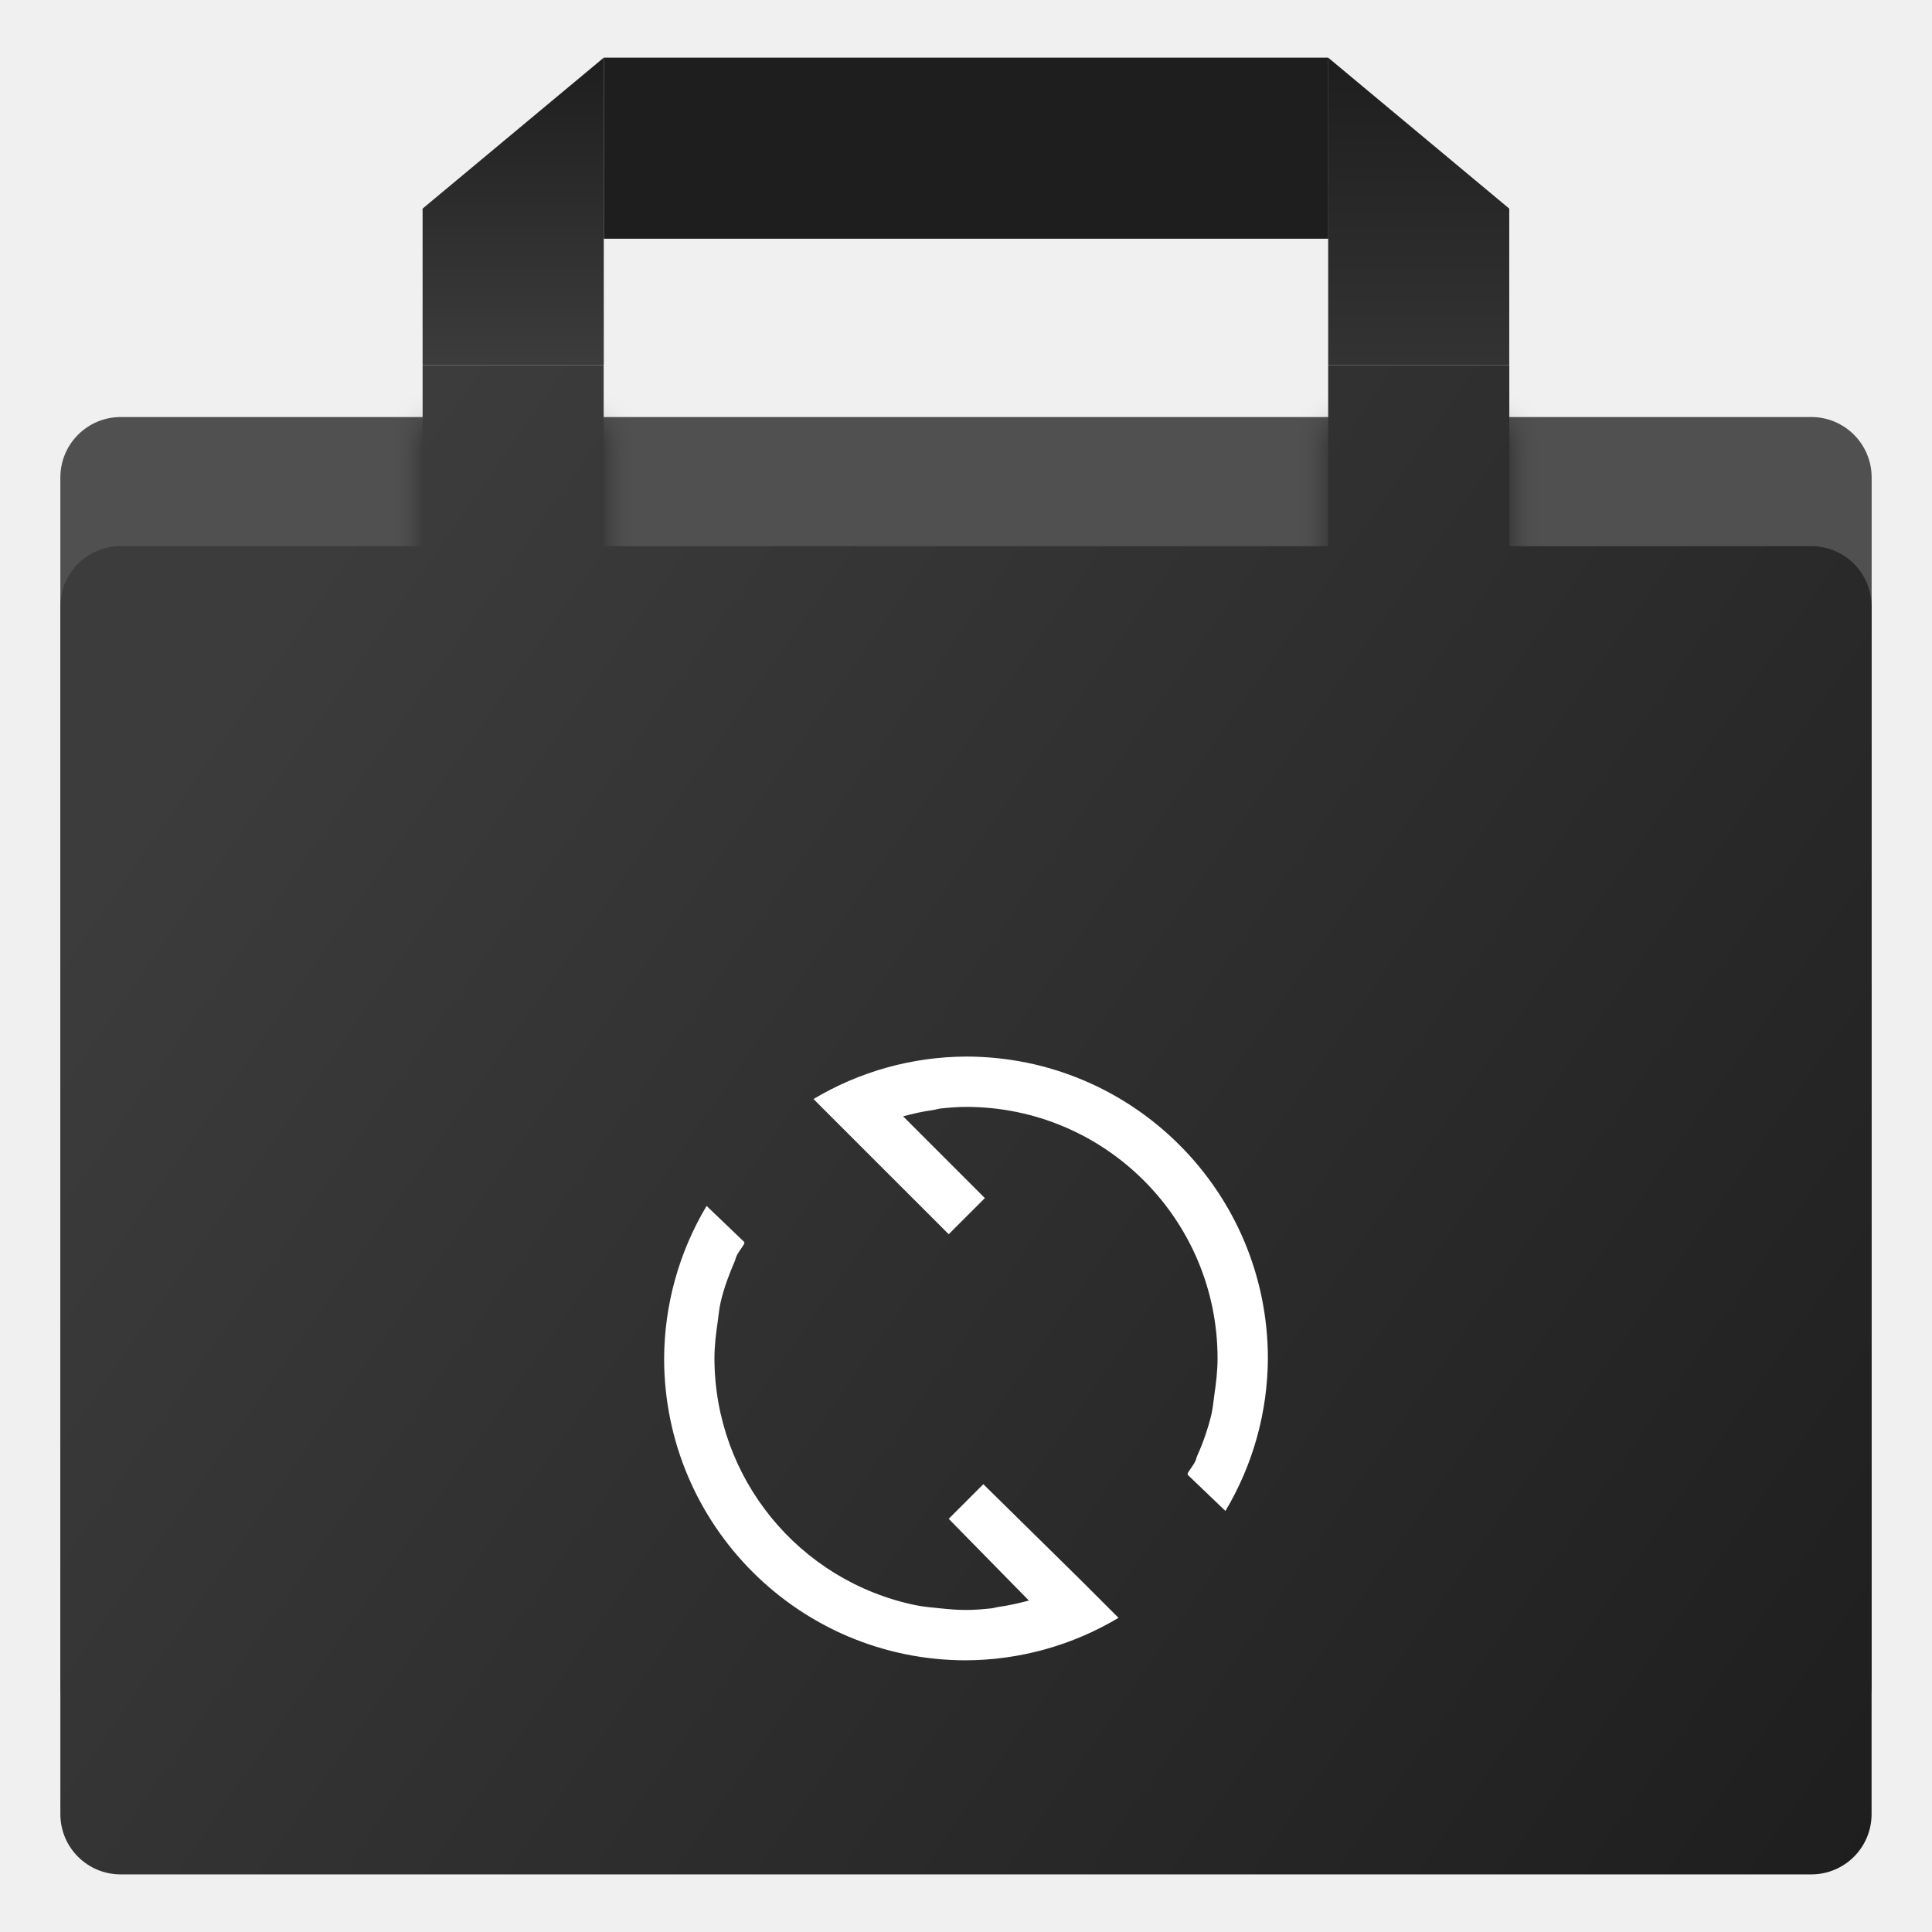
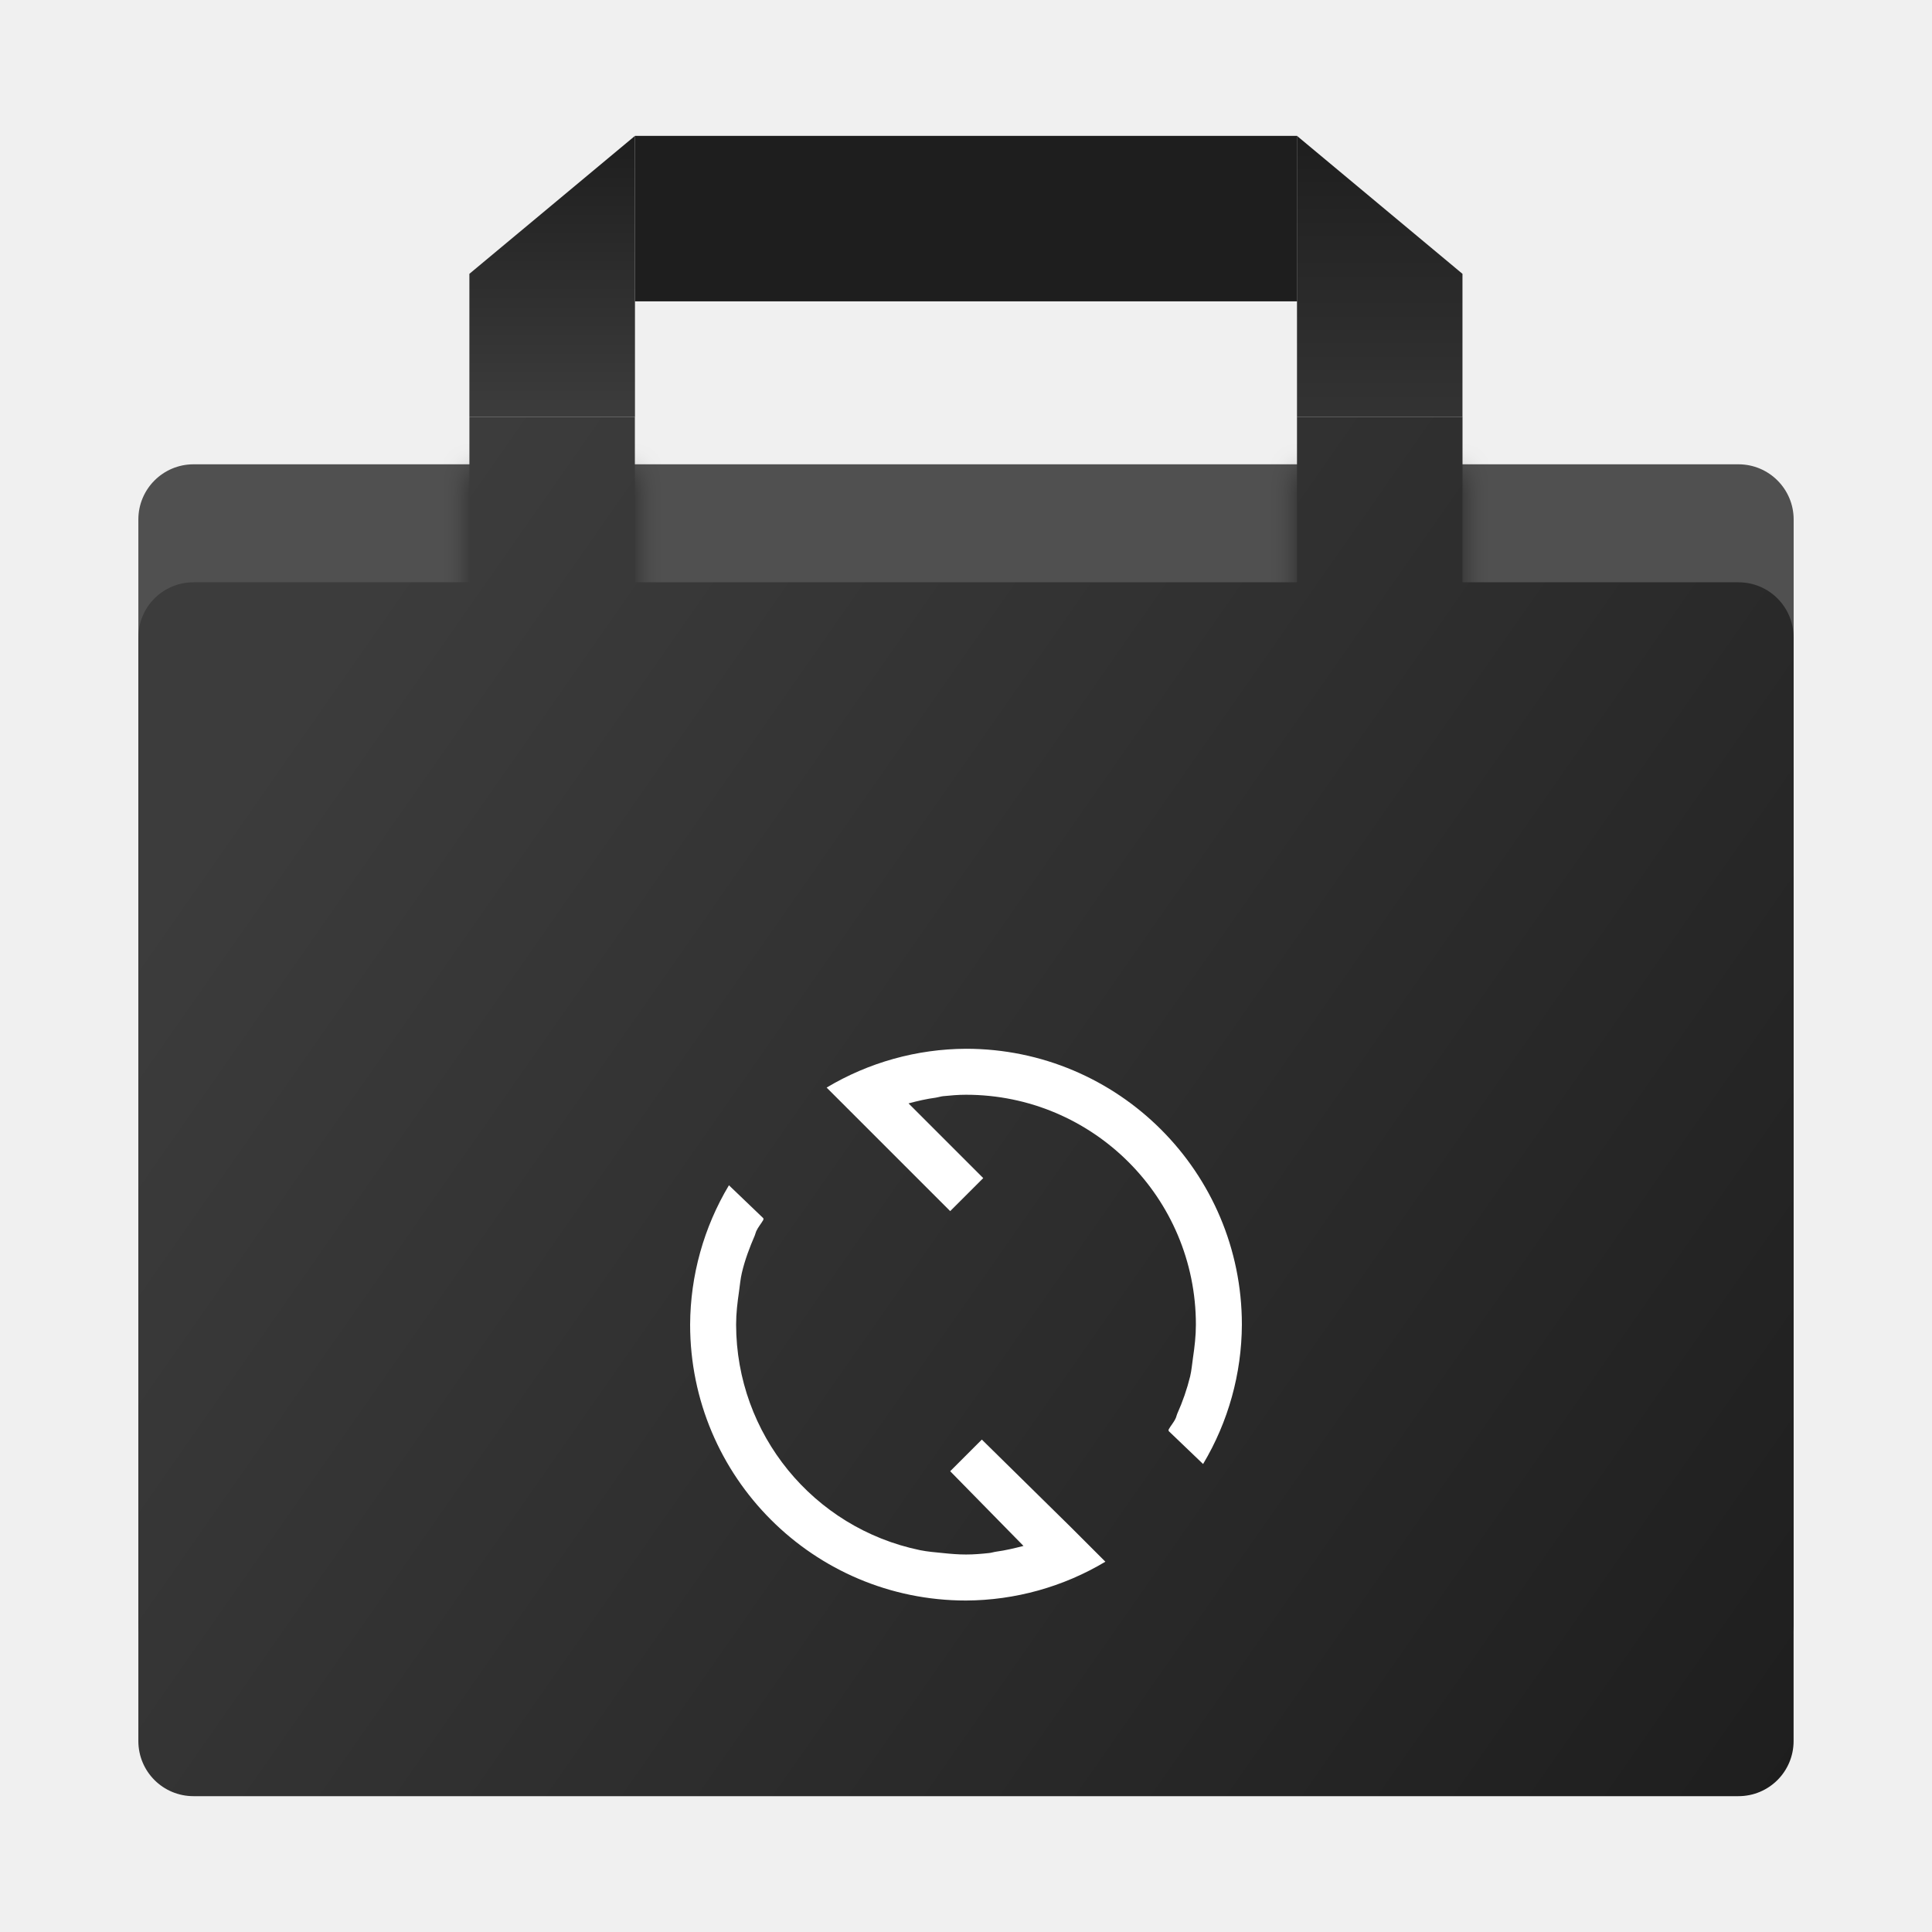
<svg xmlns="http://www.w3.org/2000/svg" id="svg16" version="1.1" height="64" width="64">
-   <g id="g2035" transform="translate(85.96557,8.152762)">
-     <rect x="-83.966" y="5.662" width="60.001" height="43.998" ry="2" fill="#505050" id="rect1426" style="stroke-width:3.78" />
-     <rect x="3.704" y="3.728" width="1.587" height="1.587" ry="0" filter="url(#filter954)" opacity="0.5" id="rect1428" transform="matrix(3.779602,0,0,3.779602,-85.96561,-8.152819)" />
-     <rect x="11.641" y="3.728" width="1.587" height="1.587" ry="0" filter="url(#filter962)" opacity="0.5" id="rect1430" transform="matrix(3.779602,0,0,3.779602,-85.96561,-8.152819)" />
-     <path d="m -71.966,3.939 v 6 h -10 c -1.108,0 -2,0.892 -2,2 v 40 c 0,1.108 0.892,2 2,2 h 55.999 c 1.108,0 2,-0.892 2,-2 V 11.939 c 0,-1.108 -0.892,-2 -2,-2 H -35.968 V 3.939 H -41.968 V 9.939 H -65.968 V 3.939 Z" fill="url(#linearGradient856)" id="path1432" style="fill:url(#linearGradient856);stroke-width:3.78" />
-     <g transform="matrix(3.779602,0,0,3.779602,-85.96618,-5.744041)" id="g1450">
-       <path d="M 5.292,2.562 V -0.132 L 3.704,1.191 v 1.371 z" fill="url(#linearGradient908)" id="path1444" style="fill:url(#linearGradient908)" />
-       <path d="m 11.641,2.562 v -2.694 l 1.587,1.323 v 1.371 z" fill="url(#linearGradient922)" id="path1446" style="fill:url(#linearGradient922)" />
-       <rect x="5.292" y="-0.132" width="6.35" height="1.587" ry="0" fill="#1e1e1e" id="rect1448" />
-     </g>
-   </g>
  <circle cx="-1409.822" cy="-1308.77" r="0" fill="#5e4aa6" stroke-width="1" id="circle861-9" />
  <circle cx="-310.276" cy="-43.276" r="0" fill="#5e4aa6" fill-rule="evenodd" stroke-width="1" id="circle879-1" />
  <circle cx="-1325.391" cy="-1277.719" r="0" fill="#5e4aa6" stroke-width="1" id="circle861-91" />
  <circle cx="-225.844" cy="-12.225" r="0" fill="#5e4aa6" fill-rule="evenodd" stroke-width="1" id="circle879-2" />
  <defs id="defs20">
    <linearGradient gradientUnits="userSpaceOnUse" gradientTransform="matrix(0.53033,0,0,0.53033,11.536,352.06)" y2="-100.78" y1="-137.82" x2="-6.147" x1="-6.147" id="b">
      <stop id="stop849" offset="0" stop-color="#14dc78" />
      <stop id="stop851" offset="1" stop-color="#14a03c" />
    </linearGradient>
    <linearGradient gradientUnits="userSpaceOnUse" gradientTransform="matrix(0.53033,0,0,0.53033,11.537,352.06)" y2="-126.7" y1="-126.08" x2="-6.174" x1="-6.174" id="a">
      <stop id="stop854" offset="0" stop-color="#14e650" />
      <stop id="stop856" offset="1" stop-color="#148232" />
    </linearGradient>
    <linearGradient id="linearGradient1485" x1="-112.01" x2="-101.23" y1="18.859" y2="18.859" gradientTransform="matrix(1.0736,0,0,1,8.2445,0)" gradientUnits="userSpaceOnUse">
      <stop stop-color="#00f0f0" offset="0" id="stop848" />
      <stop stop-color="#f0f000" offset="1" id="stop850" />
    </linearGradient>
    <linearGradient id="linearGradient1493" x1="-111.06" x2="-111.06" y1="15.413" y2="24.998" gradientUnits="userSpaceOnUse">
      <stop stop-color="#2d96f0" offset="0" id="stop853" />
      <stop stop-color="#28f0c8" offset="1" id="stop855" />
    </linearGradient>
    <linearGradient id="linearGradient1529" x1="-112.02" x2="-97.816" y1="16.153" y2="16.153" gradientUnits="userSpaceOnUse">
      <stop stop-color="#19d264" offset="0" id="stop858" />
      <stop stop-color="#19c869" offset="1" id="stop860" />
    </linearGradient>
    <linearGradient id="linearGradient1537" x1="-101.09" x2="-101.09" y1="24.823" y2="12.616" gradientUnits="userSpaceOnUse">
      <stop stop-color="#f55a37" offset="0" id="stop863" />
      <stop stop-color="#fa8c19" offset="1" id="stop865" />
    </linearGradient>
    <linearGradient id="linearGradient1545" x1="-111.51" x2="-103.44" y1="22.313" y2="22.313" gradientUnits="userSpaceOnUse">
      <stop stop-color="#b4329b" offset="0" id="stop868" />
      <stop stop-color="#870f50" offset="1" id="stop870" />
    </linearGradient>
    <filter id="filter954" x="-0.18" y="-0.18" width="1.36" height="1.36" color-interpolation-filters="sRGB">
      <feGaussianBlur stdDeviation="0.119" id="feGaussianBlur1030" />
    </filter>
    <filter id="filter962" x="-0.18" y="-0.18" width="1.36" height="1.36" color-interpolation-filters="sRGB">
      <feGaussianBlur stdDeviation="0.119" id="feGaussianBlur1033" />
    </filter>
    <linearGradient id="linearGradient856" x1="-73.361" x2="-58.736" y1="6.98" y2="17.198" gradientTransform="matrix(3.779602,0,0,3.779602,198.0337,-11.06119)" gradientUnits="userSpaceOnUse">
      <stop stop-color="#3c3c3c" offset="0" id="stop1015" />
      <stop stop-color="#1e1e1e" offset="1" id="stop1017" />
    </linearGradient>
    <linearGradient id="linearGradient908" x1="-70.642" x2="-70.642" y2="2.674" gradientTransform="translate(75.14,-0.13229)" gradientUnits="userSpaceOnUse">
      <stop stop-color="#1e1e1e" offset="0" id="stop1020" />
      <stop stop-color="#3c3c3c" offset="1" id="stop1022" />
    </linearGradient>
    <linearGradient id="linearGradient922" x1="-62.705" x2="-62.705" y2="3.852" gradientTransform="translate(75.14,-0.13229)" gradientUnits="userSpaceOnUse">
      <stop stop-color="#1e1e1e" offset="0" id="stop1025" />
      <stop stop-color="#3c3c3c" offset="1" id="stop1027" />
    </linearGradient>
  </defs>
  <circle id="circle861" stroke-width="1" fill="#5e4aa6" r="0" cy="-1241.639" cx="-1248.694" />
  <circle id="circle879" stroke-width="1" fill-rule="evenodd" fill="#5e4aa6" r="0" cy="23.855" cx="-149.147" />
-   <path style="stroke-width:0.833" d="m 32,35 a 9.933,9.933 0 0 0 -5.052,1.407 L 31.427,40.885 32.625,39.688 29.917,36.98 c 0.325,-0.087 0.65,-0.163 0.99,-0.208 0.087,-0.013 0.172,-0.043 0.26,-0.053 0.28,-0.028 0.545,-0.052 0.833,-0.052 A 8.333,8.333 0 0 1 40.333,45 c 0,0.405 -0.047,0.81 -0.105,1.198 C 40.195,46.425 40.177,46.655 40.125,46.875 a 7.895,7.895 0 0 1 -0.468,1.355 c -0.023,0.05 -0.03,0.105 -0.053,0.155 -0.067,0.153 -0.18,0.273 -0.26,0.417 -0.007,0.013 0.008,0.038 0,0.053 l 1.25,1.197 A 9.933,9.933 0 0 0 42,45 10,10 0 0 0 32,35 Z m -8.593,4.948 A 9.933,9.933 0 0 0 22,45 10,10 0 0 0 32,55 9.933,9.933 0 0 0 37.052,53.593 l -1.25,-1.25 -3.228,-3.177 -1.147,1.147 2.657,2.708 c -0.325,0.083 -0.65,0.162 -0.99,0.208 -0.087,0.012 -0.172,0.042 -0.26,0.05 -0.28,0.03 -0.545,0.053 -0.833,0.053 -0.288,0 -0.553,-0.023 -0.833,-0.052 -0.28,-0.028 -0.562,-0.05 -0.833,-0.105 A 8.362,8.362 0 0 1 23.667,45 c 0,-0.413 0.047,-0.8 0.105,-1.198 C 23.805,43.575 23.823,43.345 23.875,43.125 c 0.112,-0.478 0.278,-0.913 0.468,-1.355 0.022,-0.05 0.03,-0.105 0.053,-0.155 0.067,-0.15 0.18,-0.275 0.26,-0.417 V 41.145 Z" fill="#ffffff" id="path904" />
+   <g id="g889" transform="matrix(0.9138848,0,0,0.9138848,2.755687,2.755686)">
+     <g id="g2035" transform="translate(85.96557,8.152762)">
+       <rect x="-83.966" y="5.662" width="60.001" height="43.998" ry="2" fill="#505050" id="rect1426" style="stroke-width:3.78" />
+       <rect x="3.704" y="3.728" width="1.587" height="1.587" ry="0" filter="url(#filter954)" opacity="0.5" id="rect1428" transform="matrix(3.779602,0,0,3.779602,-85.96561,-8.152819)" />
+       <rect x="11.641" y="3.728" width="1.587" height="1.587" ry="0" filter="url(#filter962)" opacity="0.5" id="rect1430" transform="matrix(3.779602,0,0,3.779602,-85.96561,-8.152819)" />
+       <path d="m -71.966,3.939 v 6 h -10 c -1.108,0 -2,0.892 -2,2 v 40 c 0,1.108 0.892,2 2,2 h 55.999 c 1.108,0 2,-0.892 2,-2 V 11.939 c 0,-1.108 -0.892,-2 -2,-2 H -35.968 V 3.939 H -41.968 V 9.939 H -65.968 V 3.939 Z" fill="url(#linearGradient856)" id="path1432" style="fill:url(#linearGradient856);stroke-width:3.78" />
+       <g transform="matrix(3.779602,0,0,3.779602,-85.96618,-5.744041)" id="g1450">
+         <path d="M 5.292,2.562 V -0.132 L 3.704,1.191 v 1.371 z" fill="url(#linearGradient908)" id="path1444" style="fill:url(#linearGradient908)" />
+         <path d="m 11.641,2.562 v -2.694 l 1.587,1.323 v 1.371 z" fill="url(#linearGradient922)" id="path1446" style="fill:url(#linearGradient922)" />
+         <rect x="5.292" y="-0.132" width="6.35" height="1.587" ry="0" fill="#1e1e1e" id="rect1448" />
+       </g>
+     </g>
+     <path style="stroke-width:0.833" d="m 32,35 a 9.933,9.933 0 0 0 -5.052,1.407 L 31.427,40.885 32.625,39.688 29.917,36.98 c 0.325,-0.087 0.65,-0.163 0.99,-0.208 0.087,-0.013 0.172,-0.043 0.26,-0.053 0.28,-0.028 0.545,-0.052 0.833,-0.052 A 8.333,8.333 0 0 1 40.333,45 c 0,0.405 -0.047,0.81 -0.105,1.198 C 40.195,46.425 40.177,46.655 40.125,46.875 a 7.895,7.895 0 0 1 -0.468,1.355 c -0.023,0.05 -0.03,0.105 -0.053,0.155 -0.067,0.153 -0.18,0.273 -0.26,0.417 -0.007,0.013 0.008,0.038 0,0.053 l 1.25,1.197 A 9.933,9.933 0 0 0 42,45 10,10 0 0 0 32,35 Z m -8.593,4.948 A 9.933,9.933 0 0 0 22,45 10,10 0 0 0 32,55 9.933,9.933 0 0 0 37.052,53.593 l -1.25,-1.25 -3.228,-3.177 -1.147,1.147 2.657,2.708 c -0.325,0.083 -0.65,0.162 -0.99,0.208 -0.087,0.012 -0.172,0.042 -0.26,0.05 -0.28,0.03 -0.545,0.053 -0.833,0.053 -0.288,0 -0.553,-0.023 -0.833,-0.052 -0.28,-0.028 -0.562,-0.05 -0.833,-0.105 A 8.362,8.362 0 0 1 23.667,45 c 0,-0.413 0.047,-0.8 0.105,-1.198 C 23.805,43.575 23.823,43.345 23.875,43.125 c 0.112,-0.478 0.278,-0.913 0.468,-1.355 0.022,-0.05 0.03,-0.105 0.053,-0.155 0.067,-0.15 0.18,-0.275 0.26,-0.417 V 41.145 Z" fill="#ffffff" id="path904" />
+   </g>
</svg>
